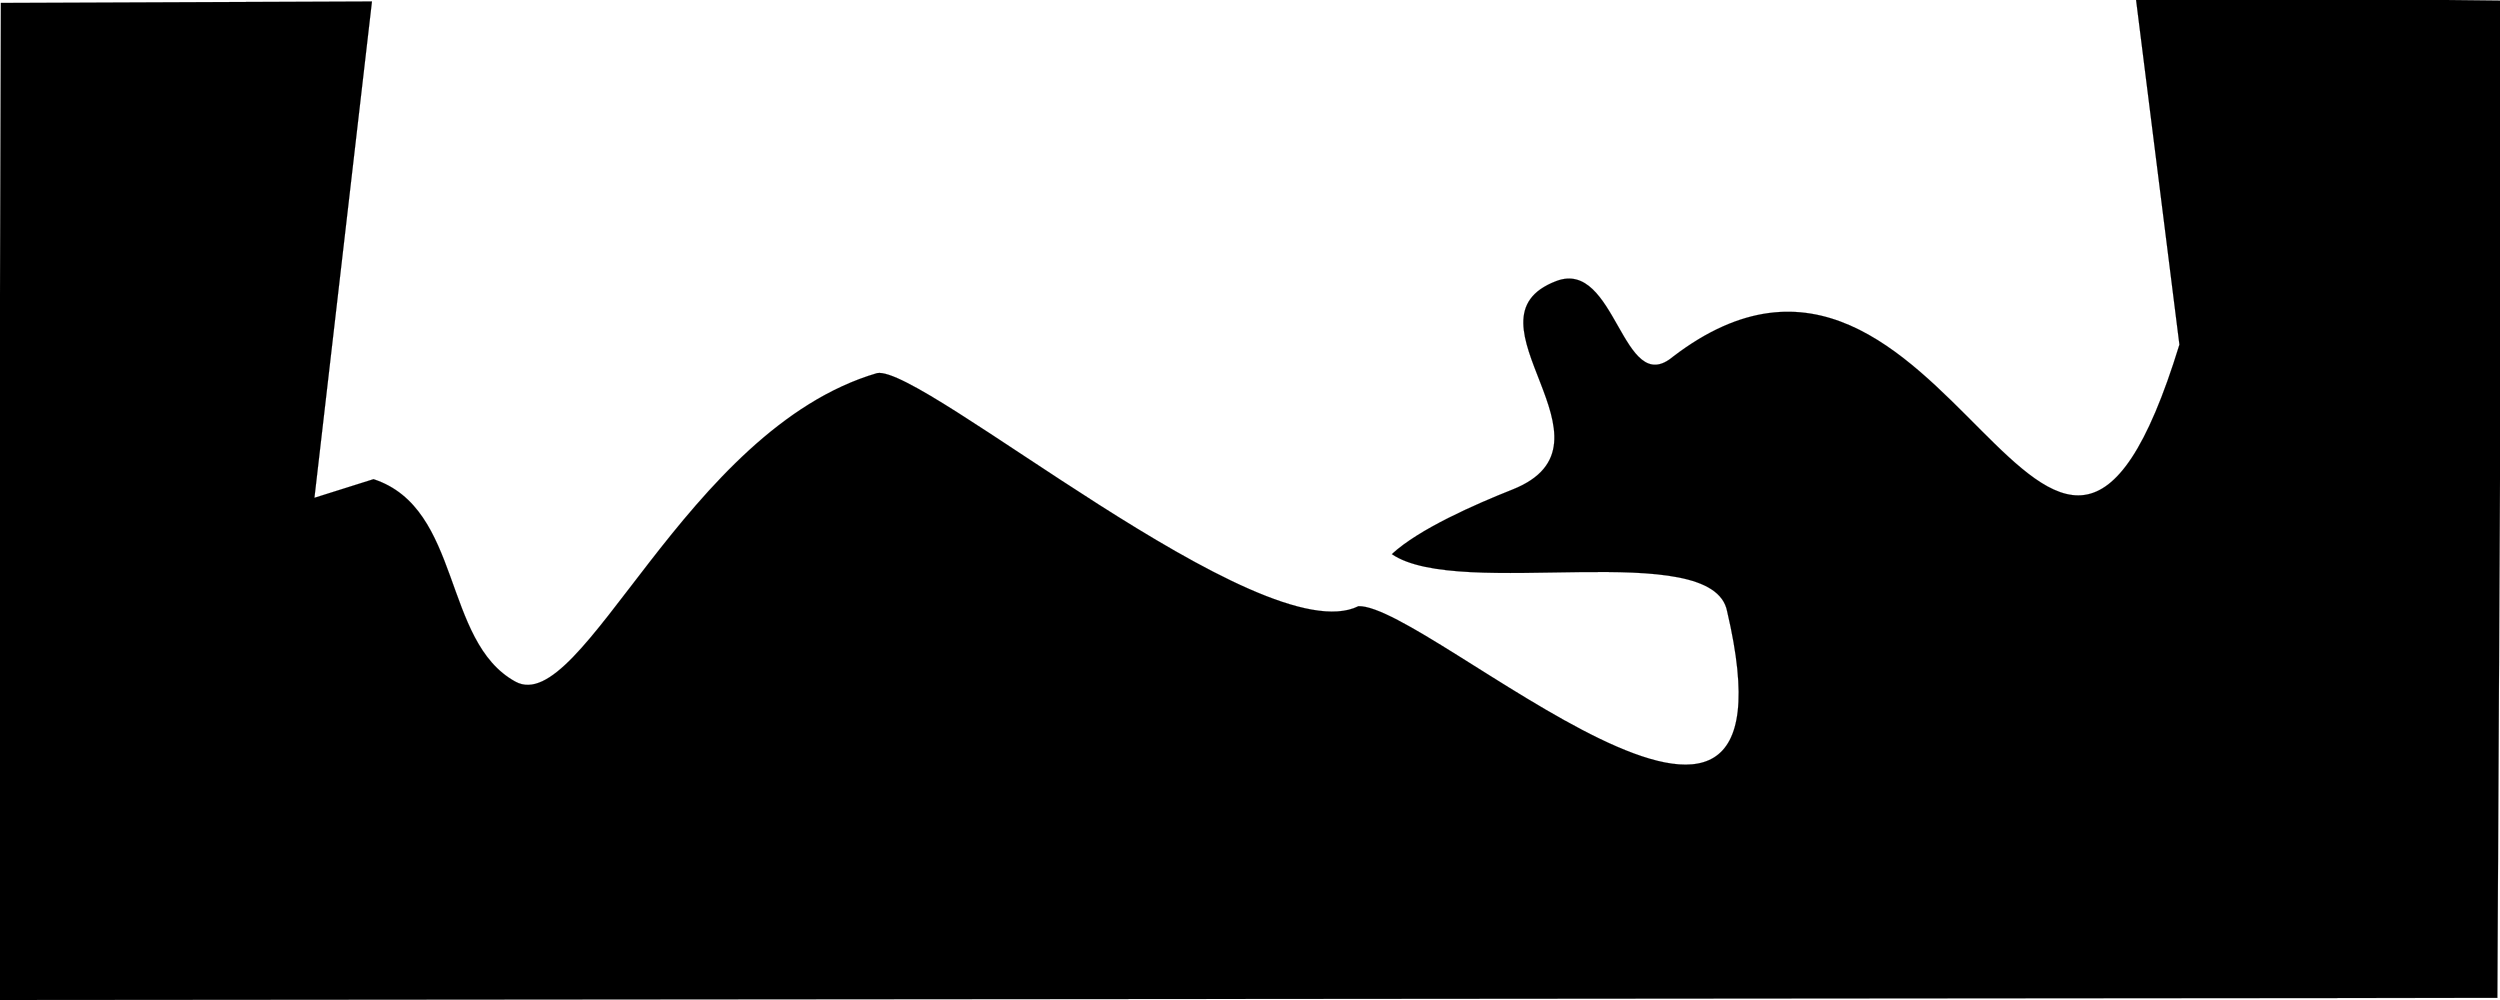
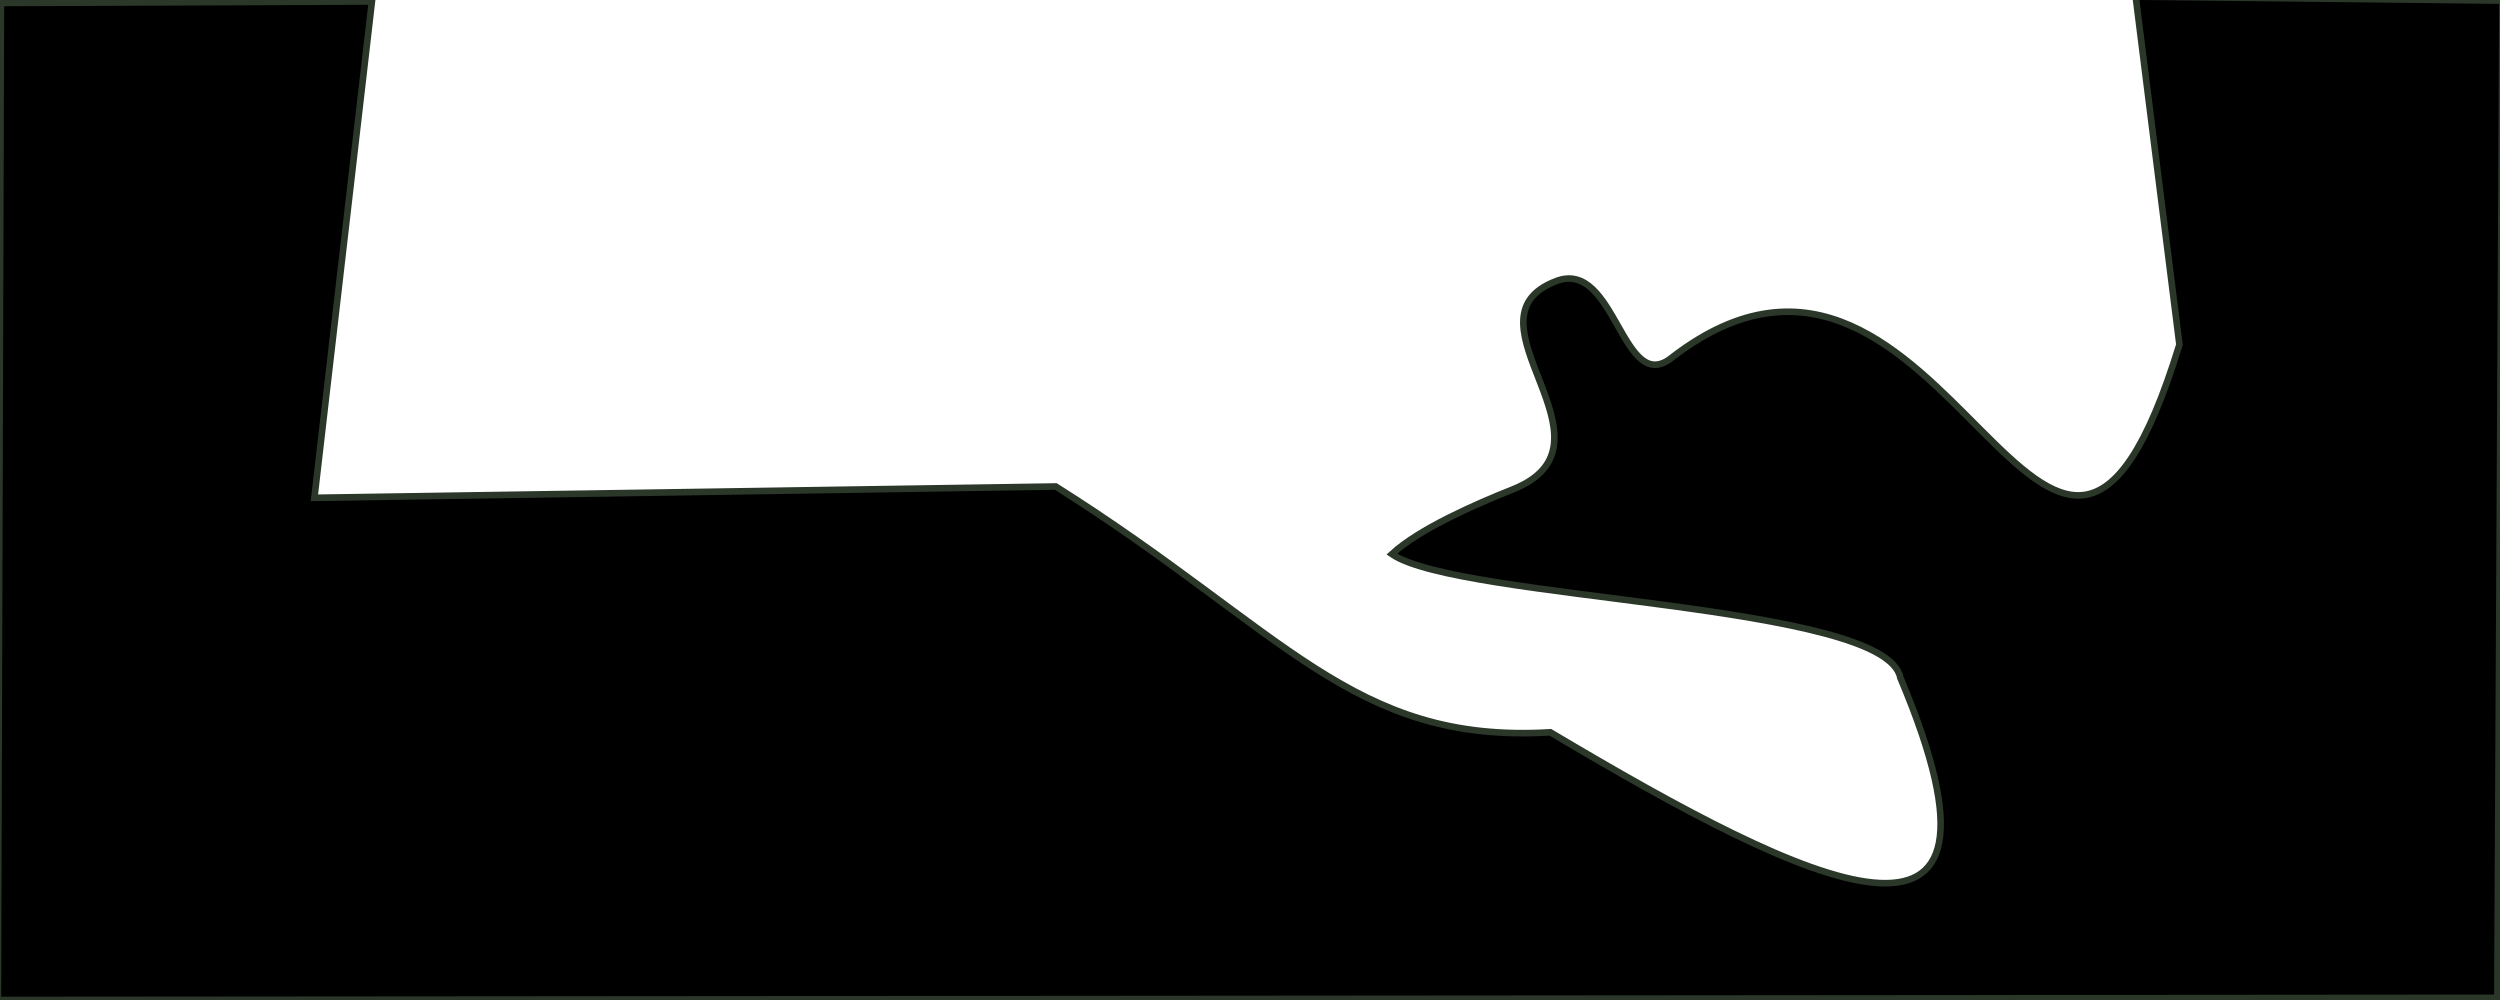
<svg xmlns="http://www.w3.org/2000/svg" id="a" width="5e3mm" height="2e3mm" version="1.1" viewBox="0 0 5e3 2e3">
  <g transform="translate(0,1703)">
-     <path d="m1.771-1697.1-6.048 1994.1 4999-4.276 10.148-1994.5-733.54-7.99 87.512 696.03c-259.06 843.99-462.37-396.44-1012.7 24.013-101.43 85.267-113.7-196.73-233.65-151.12-200.87 76.383 144.43 324.73-87.506 416.92-74.23 29.506-186.78 78.763-241.31 129.15 135.44 92.933 642.43-35.249 670.67 114.69 163.71 697.6-596.93-14.996-737.47-10.541-192.5 96.35-872.08-483.27-962.68-466.13-384.18 112.66-589.2 690.73-723.5 616.98-146.32-80.35-106.41-346.68-283.62-404.89l-118.25 37.277 115.08-992.69z" stroke="#000" stroke-width=".265px" />
+     <path d="m1.771-1697.1-6.048 1994.1 4999-4.276 10.148-1994.5-733.54-7.99 87.512 696.03c-259.06 843.99-462.37-396.44-1012.7 24.013-101.43 85.267-113.7-196.73-233.65-151.12-200.87 76.383 144.43 324.73-87.506 416.92-74.23 29.506-186.78 78.763-241.31 129.15 135.44 92.933 988.81 97.316 1017 247.26 269.63 638.43-180.8 417.77-699.98 109.13-395.61 23.628-531.55-202.93-989.14-491.61l-1482.8 22.615 115.08-992.69z" stroke="#2a3729" stroke-width="13.229" />
  </g>
</svg>
